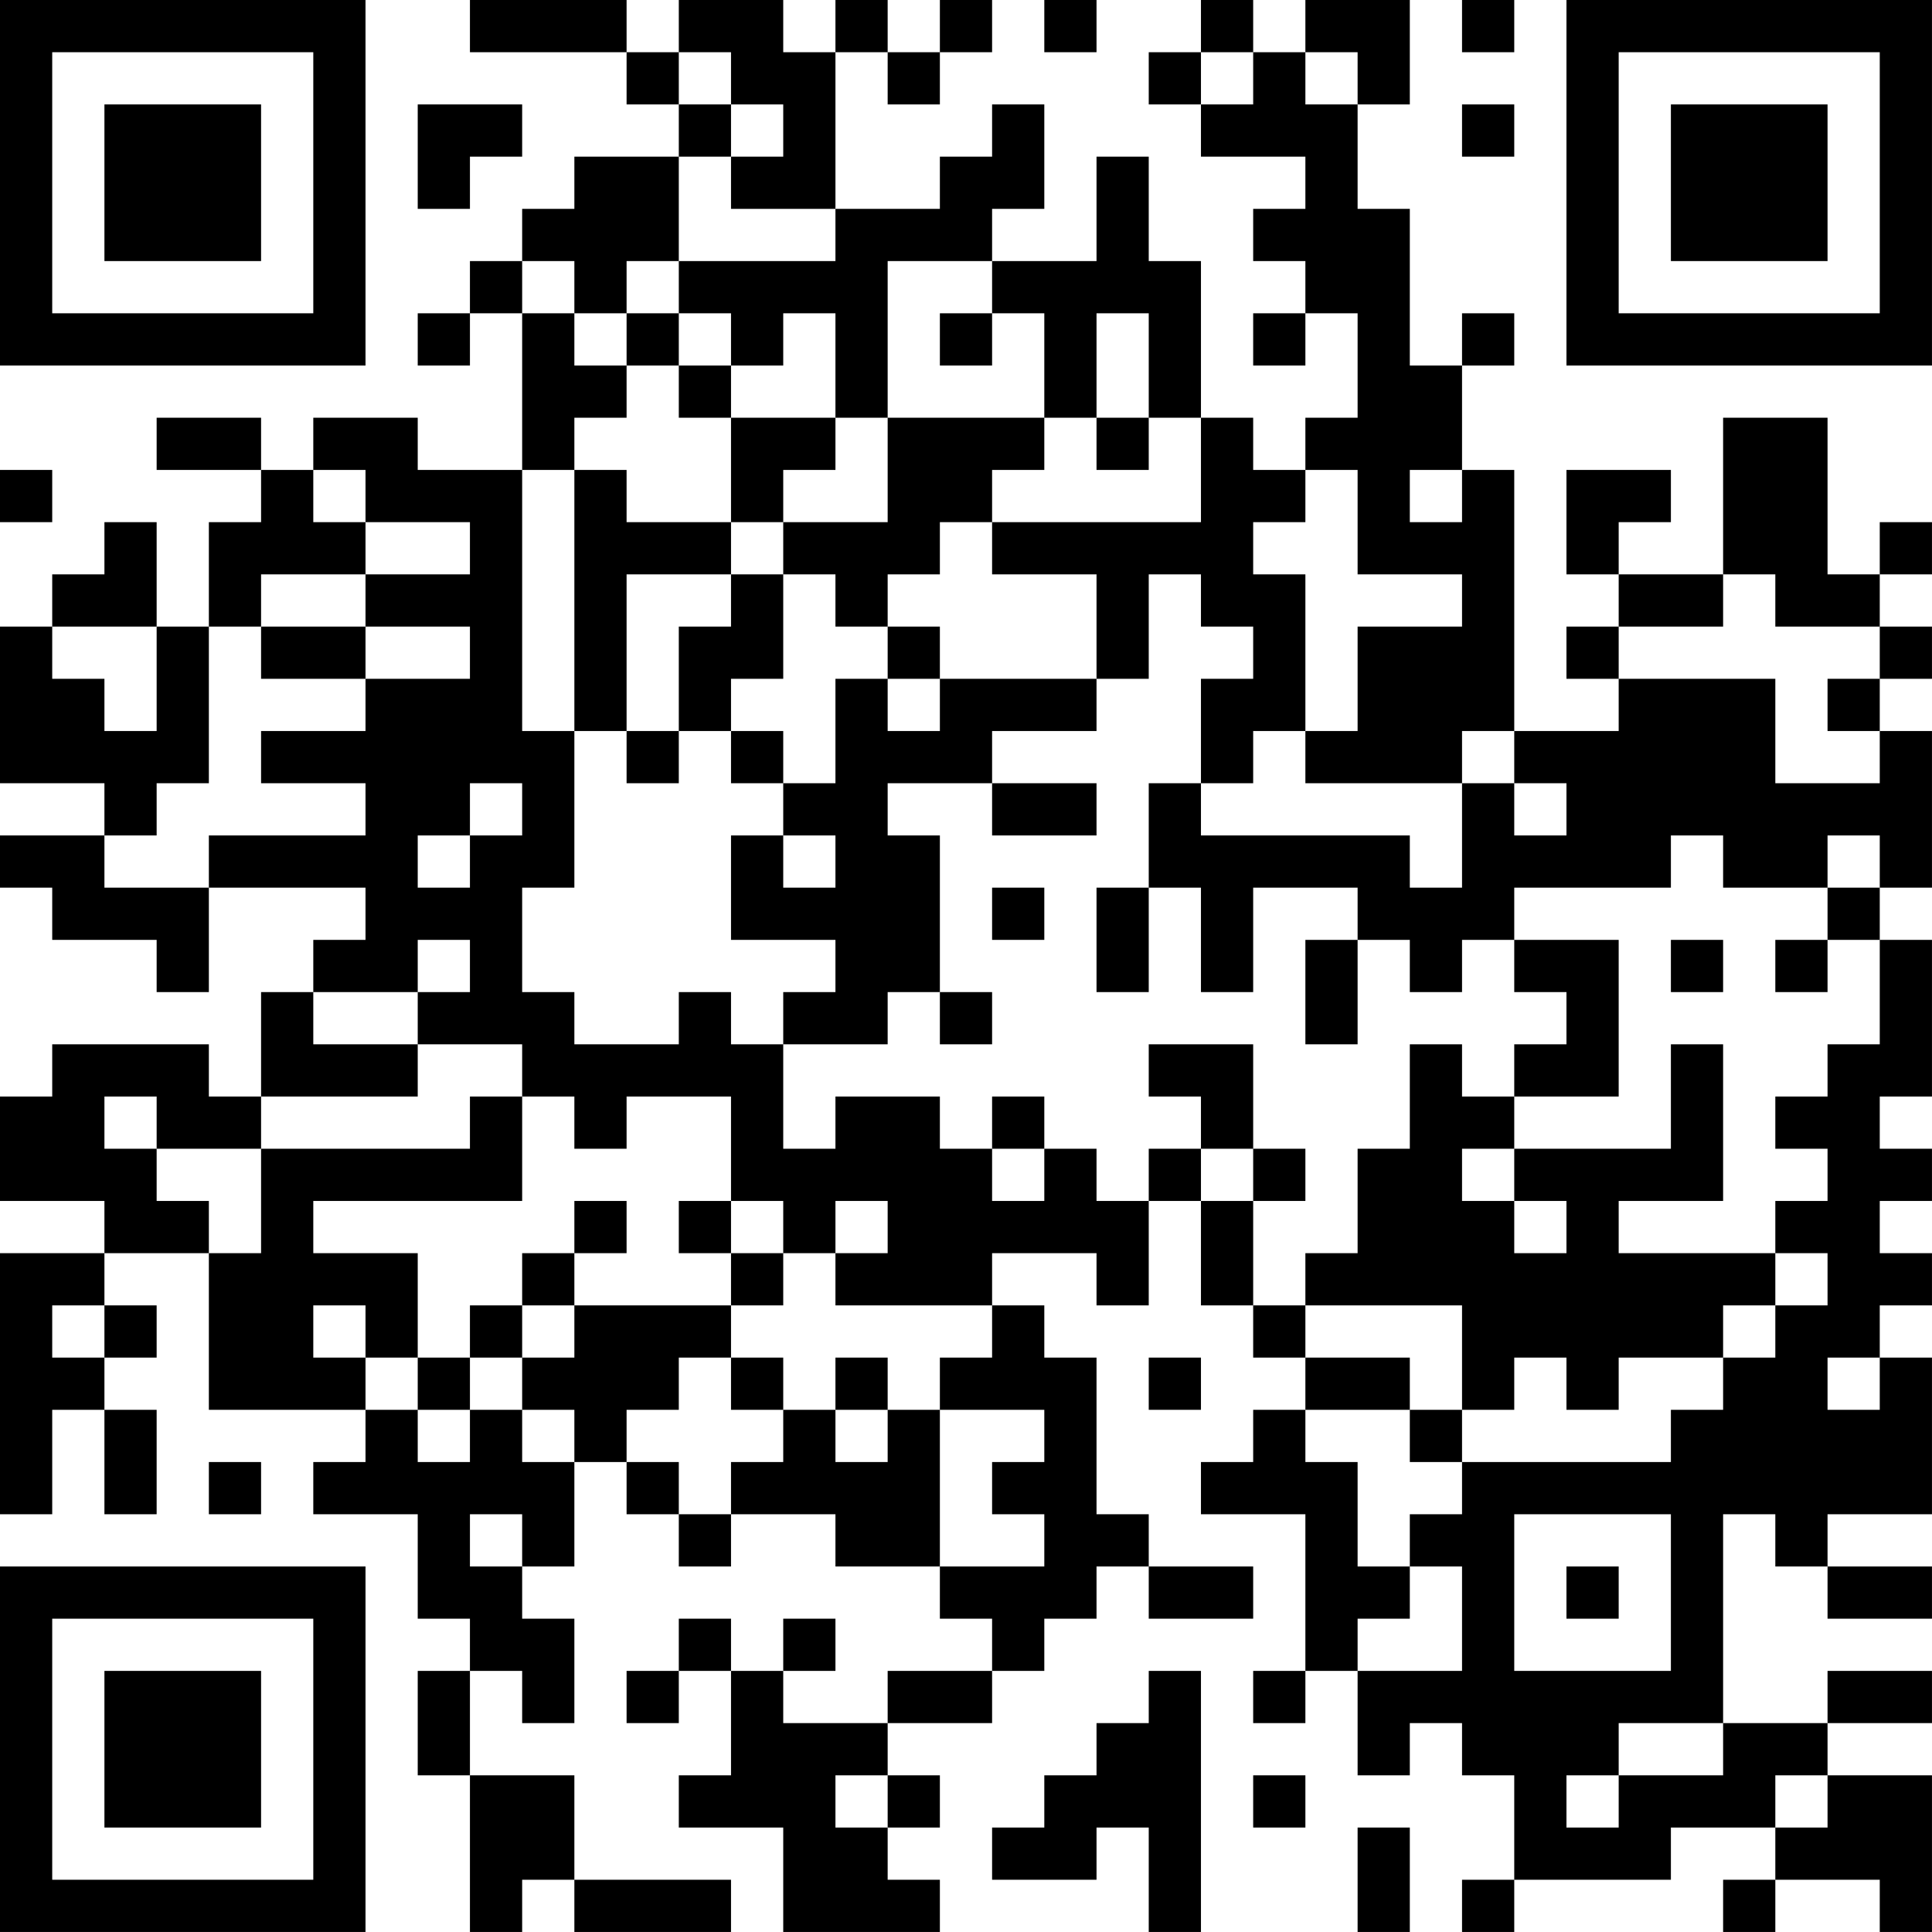
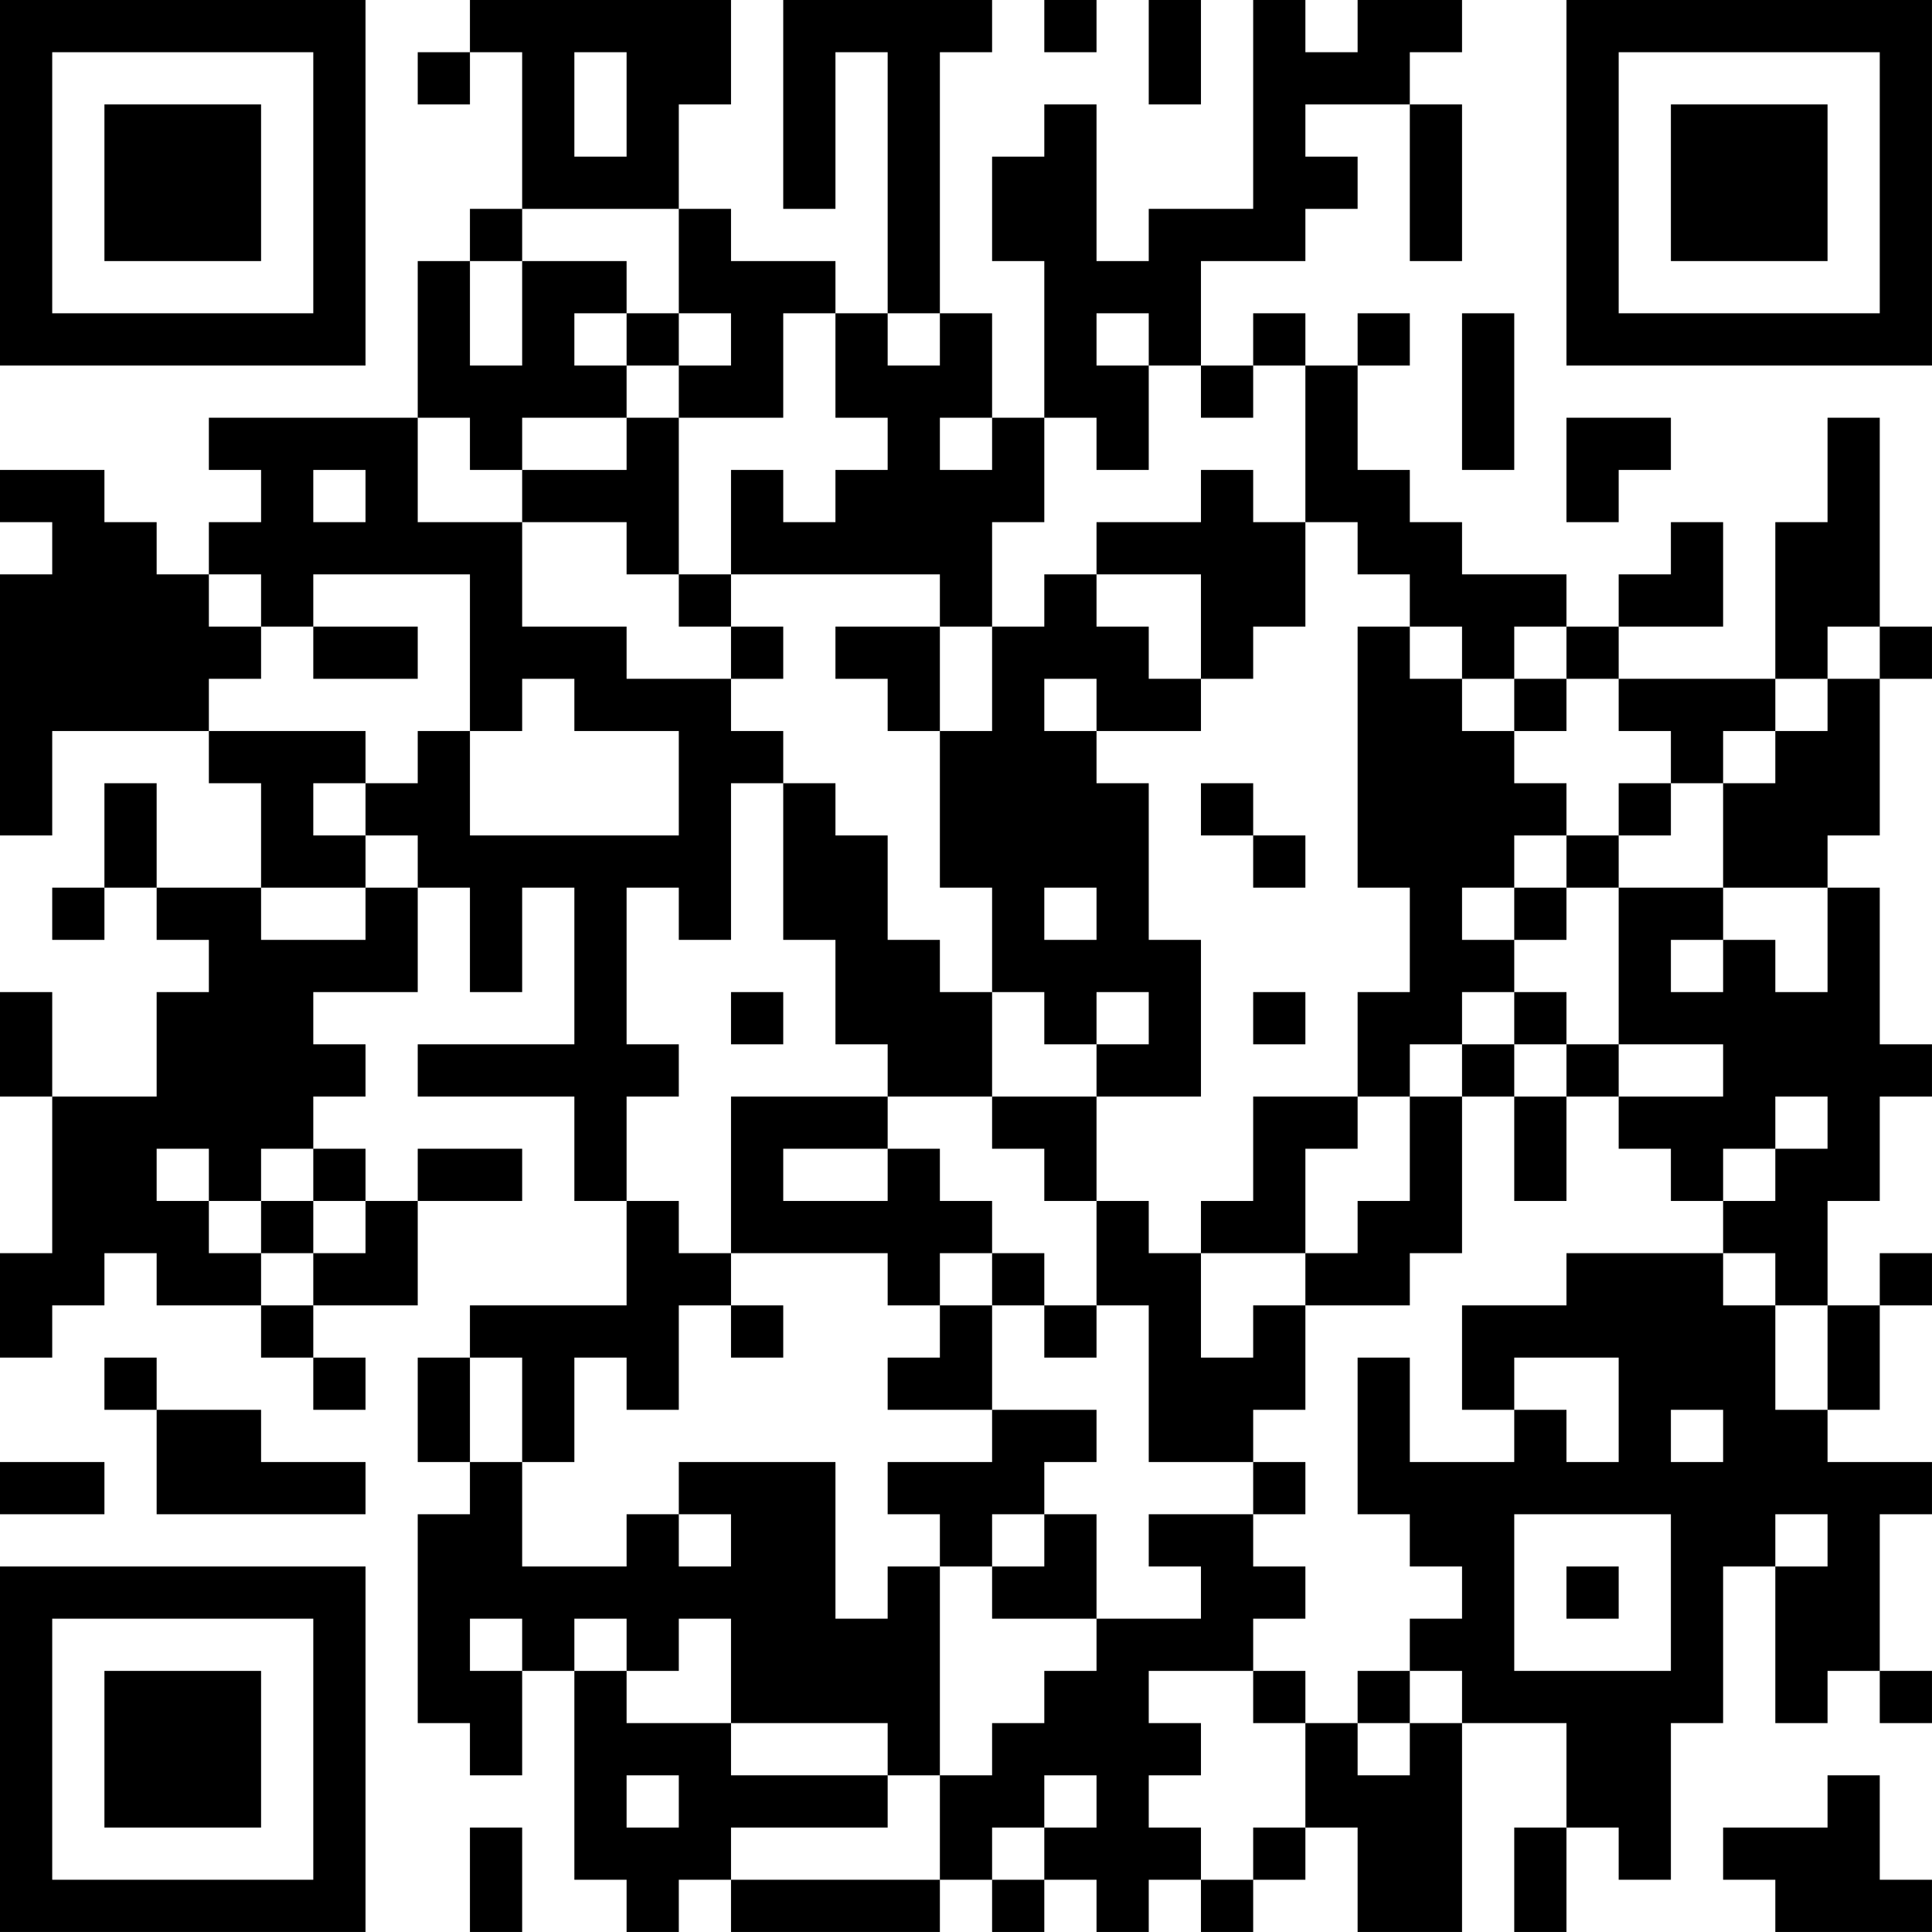
<svg xmlns="http://www.w3.org/2000/svg" version="1.1" width="300" height="300" viewBox="0 0 300 300">
  <rect x="0" y="0" width="300" height="300" fill="#ffffff" />
  <g transform="scale(8.108)">
    <g transform="translate(0,0)">
-       <path fill-rule="evenodd" d="M9 0L9 1L12 1L12 2L13 2L13 3L11 3L11 4L10 4L10 5L9 5L9 6L8 6L8 7L9 7L9 6L10 6L10 9L8 9L8 8L6 8L6 9L5 9L5 8L3 8L3 9L5 9L5 10L4 10L4 12L3 12L3 10L2 10L2 11L1 11L1 12L0 12L0 15L2 15L2 16L0 16L0 17L1 17L1 18L3 18L3 19L4 19L4 17L7 17L7 18L6 18L6 19L5 19L5 21L4 21L4 20L1 20L1 21L0 21L0 23L2 23L2 24L0 24L0 29L1 29L1 27L2 27L2 29L3 29L3 27L2 27L2 26L3 26L3 25L2 25L2 24L4 24L4 27L7 27L7 28L6 28L6 29L8 29L8 31L9 31L9 32L8 32L8 34L9 34L9 37L10 37L10 36L11 36L11 37L14 37L14 36L11 36L11 34L9 34L9 32L10 32L10 33L11 33L11 31L10 31L10 30L11 30L11 28L12 28L12 29L13 29L13 30L14 30L14 29L16 29L16 30L18 30L18 31L19 31L19 32L17 32L17 33L15 33L15 32L16 32L16 31L15 31L15 32L14 32L14 31L13 31L13 32L12 32L12 33L13 33L13 32L14 32L14 34L13 34L13 35L15 35L15 37L18 37L18 36L17 36L17 35L18 35L18 34L17 34L17 33L19 33L19 32L20 32L20 31L21 31L21 30L22 30L22 31L24 31L24 30L22 30L22 29L21 29L21 26L20 26L20 25L19 25L19 24L21 24L21 25L22 25L22 23L23 23L23 25L24 25L24 26L25 26L25 27L24 27L24 28L23 28L23 29L25 29L25 32L24 32L24 33L25 33L25 32L26 32L26 34L27 34L27 33L28 33L28 34L29 34L29 36L28 36L28 37L29 37L29 36L32 36L32 35L34 35L34 36L33 36L33 37L34 37L34 36L36 36L36 37L37 37L37 34L35 34L35 33L37 33L37 32L35 32L35 33L33 33L33 29L34 29L34 30L35 30L35 31L37 31L37 30L35 30L35 29L37 29L37 26L36 26L36 25L37 25L37 24L36 24L36 23L37 23L37 22L36 22L36 21L37 21L37 18L36 18L36 17L37 17L37 14L36 14L36 13L37 13L37 12L36 12L36 11L37 11L37 10L36 10L36 11L35 11L35 8L33 8L33 11L31 11L31 10L32 10L32 9L30 9L30 11L31 11L31 12L30 12L30 13L31 13L31 14L29 14L29 9L28 9L28 7L29 7L29 6L28 6L28 7L27 7L27 4L26 4L26 2L27 2L27 0L25 0L25 1L24 1L24 0L23 0L23 1L22 1L22 2L23 2L23 3L25 3L25 4L24 4L24 5L25 5L25 6L24 6L24 7L25 7L25 6L26 6L26 8L25 8L25 9L24 9L24 8L23 8L23 5L22 5L22 3L21 3L21 5L19 5L19 4L20 4L20 2L19 2L19 3L18 3L18 4L16 4L16 1L17 1L17 2L18 2L18 1L19 1L19 0L18 0L18 1L17 1L17 0L16 0L16 1L15 1L15 0L13 0L13 1L12 1L12 0ZM20 0L20 1L21 1L21 0ZM28 0L28 1L29 1L29 0ZM13 1L13 2L14 2L14 3L13 3L13 5L12 5L12 6L11 6L11 5L10 5L10 6L11 6L11 7L12 7L12 8L11 8L11 9L10 9L10 14L11 14L11 17L10 17L10 19L11 19L11 20L13 20L13 19L14 19L14 20L15 20L15 22L16 22L16 21L18 21L18 22L19 22L19 23L20 23L20 22L21 22L21 23L22 23L22 22L23 22L23 23L24 23L24 25L25 25L25 26L27 26L27 27L25 27L25 28L26 28L26 30L27 30L27 31L26 31L26 32L28 32L28 30L27 30L27 29L28 29L28 28L32 28L32 27L33 27L33 26L34 26L34 25L35 25L35 24L34 24L34 23L35 23L35 22L34 22L34 21L35 21L35 20L36 20L36 18L35 18L35 17L36 17L36 16L35 16L35 17L33 17L33 16L32 16L32 17L29 17L29 18L28 18L28 19L27 19L27 18L26 18L26 17L24 17L24 19L23 19L23 17L22 17L22 15L23 15L23 16L27 16L27 17L28 17L28 15L29 15L29 16L30 16L30 15L29 15L29 14L28 14L28 15L25 15L25 14L26 14L26 12L28 12L28 11L26 11L26 9L25 9L25 10L24 10L24 11L25 11L25 14L24 14L24 15L23 15L23 13L24 13L24 12L23 12L23 11L22 11L22 13L21 13L21 11L19 11L19 10L23 10L23 8L22 8L22 6L21 6L21 8L20 8L20 6L19 6L19 5L17 5L17 8L16 8L16 6L15 6L15 7L14 7L14 6L13 6L13 5L16 5L16 4L14 4L14 3L15 3L15 2L14 2L14 1ZM23 1L23 2L24 2L24 1ZM25 1L25 2L26 2L26 1ZM8 2L8 4L9 4L9 3L10 3L10 2ZM28 2L28 3L29 3L29 2ZM12 6L12 7L13 7L13 8L14 8L14 10L12 10L12 9L11 9L11 14L12 14L12 15L13 15L13 14L14 14L14 15L15 15L15 16L14 16L14 18L16 18L16 19L15 19L15 20L17 20L17 19L18 19L18 20L19 20L19 19L18 19L18 16L17 16L17 15L19 15L19 16L21 16L21 15L19 15L19 14L21 14L21 13L18 13L18 12L17 12L17 11L18 11L18 10L19 10L19 9L20 9L20 8L17 8L17 10L15 10L15 9L16 9L16 8L14 8L14 7L13 7L13 6ZM18 6L18 7L19 7L19 6ZM21 8L21 9L22 9L22 8ZM0 9L0 10L1 10L1 9ZM6 9L6 10L7 10L7 11L5 11L5 12L4 12L4 15L3 15L3 16L2 16L2 17L4 17L4 16L7 16L7 15L5 15L5 14L7 14L7 13L9 13L9 12L7 12L7 11L9 11L9 10L7 10L7 9ZM27 9L27 10L28 10L28 9ZM14 10L14 11L12 11L12 14L13 14L13 12L14 12L14 11L15 11L15 13L14 13L14 14L15 14L15 15L16 15L16 13L17 13L17 14L18 14L18 13L17 13L17 12L16 12L16 11L15 11L15 10ZM33 11L33 12L31 12L31 13L34 13L34 15L36 15L36 14L35 14L35 13L36 13L36 12L34 12L34 11ZM1 12L1 13L2 13L2 14L3 14L3 12ZM5 12L5 13L7 13L7 12ZM9 15L9 16L8 16L8 17L9 17L9 16L10 16L10 15ZM15 16L15 17L16 17L16 16ZM19 17L19 18L20 18L20 17ZM21 17L21 19L22 19L22 17ZM8 18L8 19L6 19L6 20L8 20L8 21L5 21L5 22L3 22L3 21L2 21L2 22L3 22L3 23L4 23L4 24L5 24L5 22L9 22L9 21L10 21L10 23L6 23L6 24L8 24L8 26L7 26L7 25L6 25L6 26L7 26L7 27L8 27L8 28L9 28L9 27L10 27L10 28L11 28L11 27L10 27L10 26L11 26L11 25L14 25L14 26L13 26L13 27L12 27L12 28L13 28L13 29L14 29L14 28L15 28L15 27L16 27L16 28L17 28L17 27L18 27L18 30L20 30L20 29L19 29L19 28L20 28L20 27L18 27L18 26L19 26L19 25L16 25L16 24L17 24L17 23L16 23L16 24L15 24L15 23L14 23L14 21L12 21L12 22L11 22L11 21L10 21L10 20L8 20L8 19L9 19L9 18ZM25 18L25 20L26 20L26 18ZM29 18L29 19L30 19L30 20L29 20L29 21L28 21L28 20L27 20L27 22L26 22L26 24L25 24L25 25L28 25L28 27L27 27L27 28L28 28L28 27L29 27L29 26L30 26L30 27L31 27L31 26L33 26L33 25L34 25L34 24L31 24L31 23L33 23L33 20L32 20L32 22L29 22L29 21L31 21L31 18ZM32 18L32 19L33 19L33 18ZM34 18L34 19L35 19L35 18ZM22 20L22 21L23 21L23 22L24 22L24 23L25 23L25 22L24 22L24 20ZM19 21L19 22L20 22L20 21ZM28 22L28 23L29 23L29 24L30 24L30 23L29 23L29 22ZM11 23L11 24L10 24L10 25L9 25L9 26L8 26L8 27L9 27L9 26L10 26L10 25L11 25L11 24L12 24L12 23ZM13 23L13 24L14 24L14 25L15 25L15 24L14 24L14 23ZM1 25L1 26L2 26L2 25ZM14 26L14 27L15 27L15 26ZM16 26L16 27L17 27L17 26ZM22 26L22 27L23 27L23 26ZM35 26L35 27L36 27L36 26ZM4 28L4 29L5 29L5 28ZM9 29L9 30L10 30L10 29ZM29 29L29 32L32 32L32 29ZM30 30L30 31L31 31L31 30ZM22 32L22 33L21 33L21 34L20 34L20 35L19 35L19 36L21 36L21 35L22 35L22 37L23 37L23 32ZM31 33L31 34L30 34L30 35L31 35L31 34L33 34L33 33ZM16 34L16 35L17 35L17 34ZM24 34L24 35L25 35L25 34ZM34 34L34 35L35 35L35 34ZM26 35L26 37L27 37L27 35ZM0 0L0 7L7 7L7 0ZM1 1L1 6L6 6L6 1ZM2 2L2 5L5 5L5 2ZM30 0L30 7L37 7L37 0ZM31 1L31 6L36 6L36 1ZM32 2L32 5L35 5L35 2ZM0 30L0 37L7 37L7 30ZM1 31L1 36L6 36L6 31ZM2 32L2 35L5 35L5 32Z" fill="#000000" />
+       <path fill-rule="evenodd" d="M9 0L9 1L8 1L8 2L9 2L9 1L10 1L10 4L9 4L9 5L8 5L8 8L4 8L4 9L5 9L5 10L4 10L4 11L3 11L3 10L2 10L2 9L0 9L0 10L1 10L1 11L0 11L0 16L1 16L1 14L4 14L4 15L5 15L5 17L3 17L3 15L2 15L2 17L1 17L1 18L2 18L2 17L3 17L3 18L4 18L4 19L3 19L3 21L1 21L1 19L0 19L0 21L1 21L1 24L0 24L0 26L1 26L1 25L2 25L2 24L3 24L3 25L5 25L5 26L6 26L6 27L7 27L7 26L6 26L6 25L8 25L8 23L10 23L10 22L8 22L8 23L7 23L7 22L6 22L6 21L7 21L7 20L6 20L6 19L8 19L8 17L9 17L9 19L10 19L10 17L11 17L11 20L8 20L8 21L11 21L11 23L12 23L12 25L9 25L9 26L8 26L8 28L9 28L9 29L8 29L8 33L9 33L9 34L10 34L10 32L11 32L11 36L12 36L12 37L13 37L13 36L14 36L14 37L18 37L18 36L19 36L19 37L20 37L20 36L21 36L21 37L22 37L22 36L23 36L23 37L24 37L24 36L25 36L25 35L26 35L26 37L28 37L28 33L30 33L30 35L29 35L29 37L30 37L30 35L31 35L31 36L32 36L32 33L33 33L33 30L34 30L34 33L35 33L35 32L36 32L36 33L37 33L37 32L36 32L36 29L37 29L37 28L35 28L35 27L36 27L36 25L37 25L37 24L36 24L36 25L35 25L35 23L36 23L36 21L37 21L37 20L36 20L36 17L35 17L35 16L36 16L36 13L37 13L37 12L36 12L36 8L35 8L35 10L34 10L34 13L31 13L31 12L33 12L33 10L32 10L32 11L31 11L31 12L30 12L30 11L28 11L28 10L27 10L27 9L26 9L26 7L27 7L27 6L26 6L26 7L25 7L25 6L24 6L24 7L23 7L23 5L25 5L25 4L26 4L26 3L25 3L25 2L27 2L27 5L28 5L28 2L27 2L27 1L28 1L28 0L26 0L26 1L25 1L25 0L24 0L24 4L22 4L22 5L21 5L21 2L20 2L20 3L19 3L19 5L20 5L20 8L19 8L19 6L18 6L18 1L19 1L19 0L15 0L15 4L16 4L16 1L17 1L17 6L16 6L16 5L14 5L14 4L13 4L13 2L14 2L14 0ZM20 0L20 1L21 1L21 0ZM22 0L22 2L23 2L23 0ZM11 1L11 3L12 3L12 1ZM10 4L10 5L9 5L9 7L10 7L10 5L12 5L12 6L11 6L11 7L12 7L12 8L10 8L10 9L9 9L9 8L8 8L8 10L10 10L10 12L12 12L12 13L14 13L14 14L15 14L15 15L14 15L14 18L13 18L13 17L12 17L12 20L13 20L13 21L12 21L12 23L13 23L13 24L14 24L14 25L13 25L13 27L12 27L12 26L11 26L11 28L10 28L10 26L9 26L9 28L10 28L10 30L12 30L12 29L13 29L13 30L14 30L14 29L13 29L13 28L16 28L16 31L17 31L17 30L18 30L18 34L17 34L17 33L14 33L14 31L13 31L13 32L12 32L12 31L11 31L11 32L12 32L12 33L14 33L14 34L17 34L17 35L14 35L14 36L18 36L18 34L19 34L19 33L20 33L20 32L21 32L21 31L23 31L23 30L22 30L22 29L24 29L24 30L25 30L25 31L24 31L24 32L22 32L22 33L23 33L23 34L22 34L22 35L23 35L23 36L24 36L24 35L25 35L25 33L26 33L26 34L27 34L27 33L28 33L28 32L27 32L27 31L28 31L28 30L27 30L27 29L26 29L26 26L27 26L27 28L29 28L29 27L30 27L30 28L31 28L31 26L29 26L29 27L28 27L28 25L30 25L30 24L33 24L33 25L34 25L34 27L35 27L35 25L34 25L34 24L33 24L33 23L34 23L34 22L35 22L35 21L34 21L34 22L33 22L33 23L32 23L32 22L31 22L31 21L33 21L33 20L31 20L31 17L33 17L33 18L32 18L32 19L33 19L33 18L34 18L34 19L35 19L35 17L33 17L33 15L34 15L34 14L35 14L35 13L36 13L36 12L35 12L35 13L34 13L34 14L33 14L33 15L32 15L32 14L31 14L31 13L30 13L30 12L29 12L29 13L28 13L28 12L27 12L27 11L26 11L26 10L25 10L25 7L24 7L24 8L23 8L23 7L22 7L22 6L21 6L21 7L22 7L22 9L21 9L21 8L20 8L20 10L19 10L19 12L18 12L18 11L14 11L14 9L15 9L15 10L16 10L16 9L17 9L17 8L16 8L16 6L15 6L15 8L13 8L13 7L14 7L14 6L13 6L13 4ZM12 6L12 7L13 7L13 6ZM17 6L17 7L18 7L18 6ZM28 6L28 9L29 9L29 6ZM12 8L12 9L10 9L10 10L12 10L12 11L13 11L13 12L14 12L14 13L15 13L15 12L14 12L14 11L13 11L13 8ZM18 8L18 9L19 9L19 8ZM30 8L30 10L31 10L31 9L32 9L32 8ZM6 9L6 10L7 10L7 9ZM23 9L23 10L21 10L21 11L20 11L20 12L19 12L19 14L18 14L18 12L16 12L16 13L17 13L17 14L18 14L18 17L19 17L19 19L18 19L18 18L17 18L17 16L16 16L16 15L15 15L15 18L16 18L16 20L17 20L17 21L14 21L14 24L17 24L17 25L18 25L18 26L17 26L17 27L19 27L19 28L17 28L17 29L18 29L18 30L19 30L19 31L21 31L21 29L20 29L20 28L21 28L21 27L19 27L19 25L20 25L20 26L21 26L21 25L22 25L22 28L24 28L24 29L25 29L25 28L24 28L24 27L25 27L25 25L27 25L27 24L28 24L28 21L29 21L29 23L30 23L30 21L31 21L31 20L30 20L30 19L29 19L29 18L30 18L30 17L31 17L31 16L32 16L32 15L31 15L31 16L30 16L30 15L29 15L29 14L30 14L30 13L29 13L29 14L28 14L28 13L27 13L27 12L26 12L26 17L27 17L27 19L26 19L26 21L24 21L24 23L23 23L23 24L22 24L22 23L21 23L21 21L23 21L23 18L22 18L22 15L21 15L21 14L23 14L23 13L24 13L24 12L25 12L25 10L24 10L24 9ZM4 11L4 12L5 12L5 13L4 13L4 14L7 14L7 15L6 15L6 16L7 16L7 17L5 17L5 18L7 18L7 17L8 17L8 16L7 16L7 15L8 15L8 14L9 14L9 16L13 16L13 14L11 14L11 13L10 13L10 14L9 14L9 11L6 11L6 12L5 12L5 11ZM21 11L21 12L22 12L22 13L23 13L23 11ZM6 12L6 13L8 13L8 12ZM20 13L20 14L21 14L21 13ZM23 15L23 16L24 16L24 17L25 17L25 16L24 16L24 15ZM29 16L29 17L28 17L28 18L29 18L29 17L30 17L30 16ZM20 17L20 18L21 18L21 17ZM14 19L14 20L15 20L15 19ZM19 19L19 21L17 21L17 22L15 22L15 23L17 23L17 22L18 22L18 23L19 23L19 24L18 24L18 25L19 25L19 24L20 24L20 25L21 25L21 23L20 23L20 22L19 22L19 21L21 21L21 20L22 20L22 19L21 19L21 20L20 20L20 19ZM24 19L24 20L25 20L25 19ZM28 19L28 20L27 20L27 21L26 21L26 22L25 22L25 24L23 24L23 26L24 26L24 25L25 25L25 24L26 24L26 23L27 23L27 21L28 21L28 20L29 20L29 21L30 21L30 20L29 20L29 19ZM3 22L3 23L4 23L4 24L5 24L5 25L6 25L6 24L7 24L7 23L6 23L6 22L5 22L5 23L4 23L4 22ZM5 23L5 24L6 24L6 23ZM14 25L14 26L15 26L15 25ZM2 26L2 27L3 27L3 29L7 29L7 28L5 28L5 27L3 27L3 26ZM32 27L32 28L33 28L33 27ZM0 28L0 29L2 29L2 28ZM19 29L19 30L20 30L20 29ZM29 29L29 32L32 32L32 29ZM34 29L34 30L35 30L35 29ZM30 30L30 31L31 31L31 30ZM9 31L9 32L10 32L10 31ZM24 32L24 33L25 33L25 32ZM26 32L26 33L27 33L27 32ZM12 34L12 35L13 35L13 34ZM20 34L20 35L19 35L19 36L20 36L20 35L21 35L21 34ZM35 34L35 35L33 35L33 36L34 36L34 37L37 37L37 36L36 36L36 34ZM9 35L9 37L10 37L10 35ZM0 0L0 7L7 7L7 0ZM1 1L1 6L6 6L6 1ZM2 2L2 5L5 5L5 2ZM30 0L30 7L37 7L37 0ZM31 1L31 6L36 6L36 1ZM32 2L32 5L35 5L35 2ZM0 30L0 37L7 37L7 30ZM1 31L1 36L6 36L6 31ZM2 32L2 35L5 35L5 32Z" fill="#000000" />
    </g>
  </g>
</svg>
